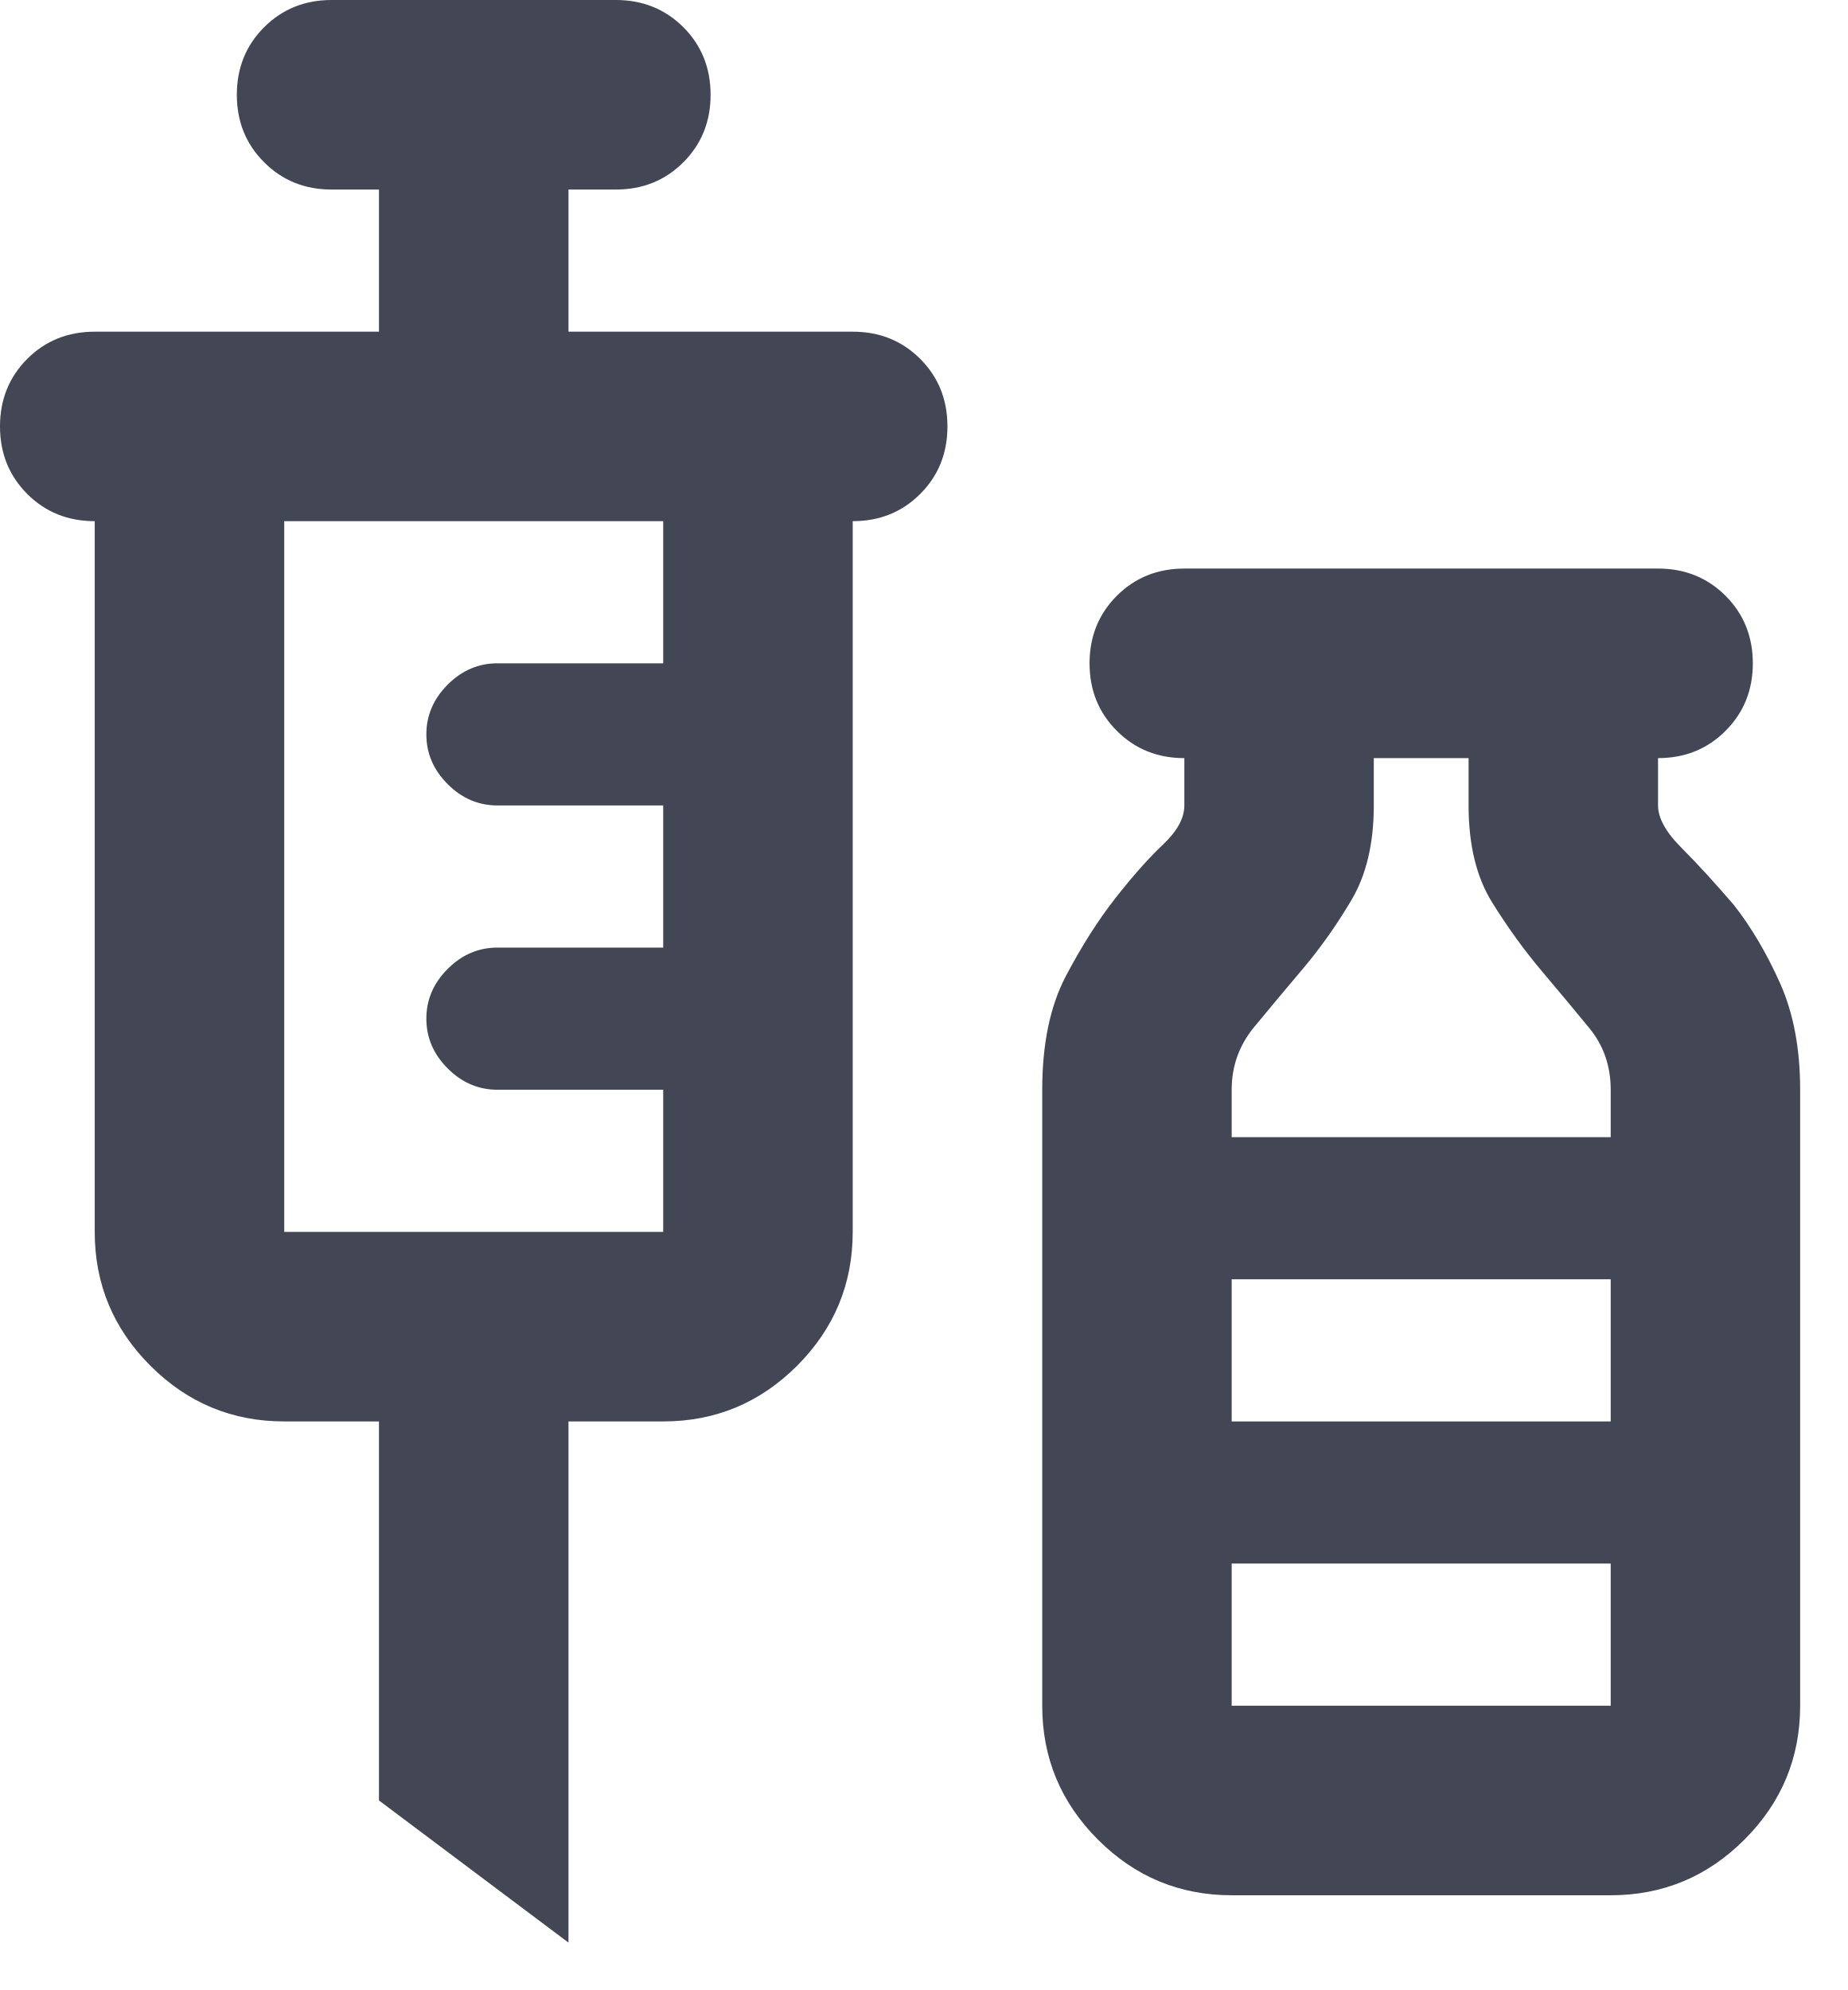
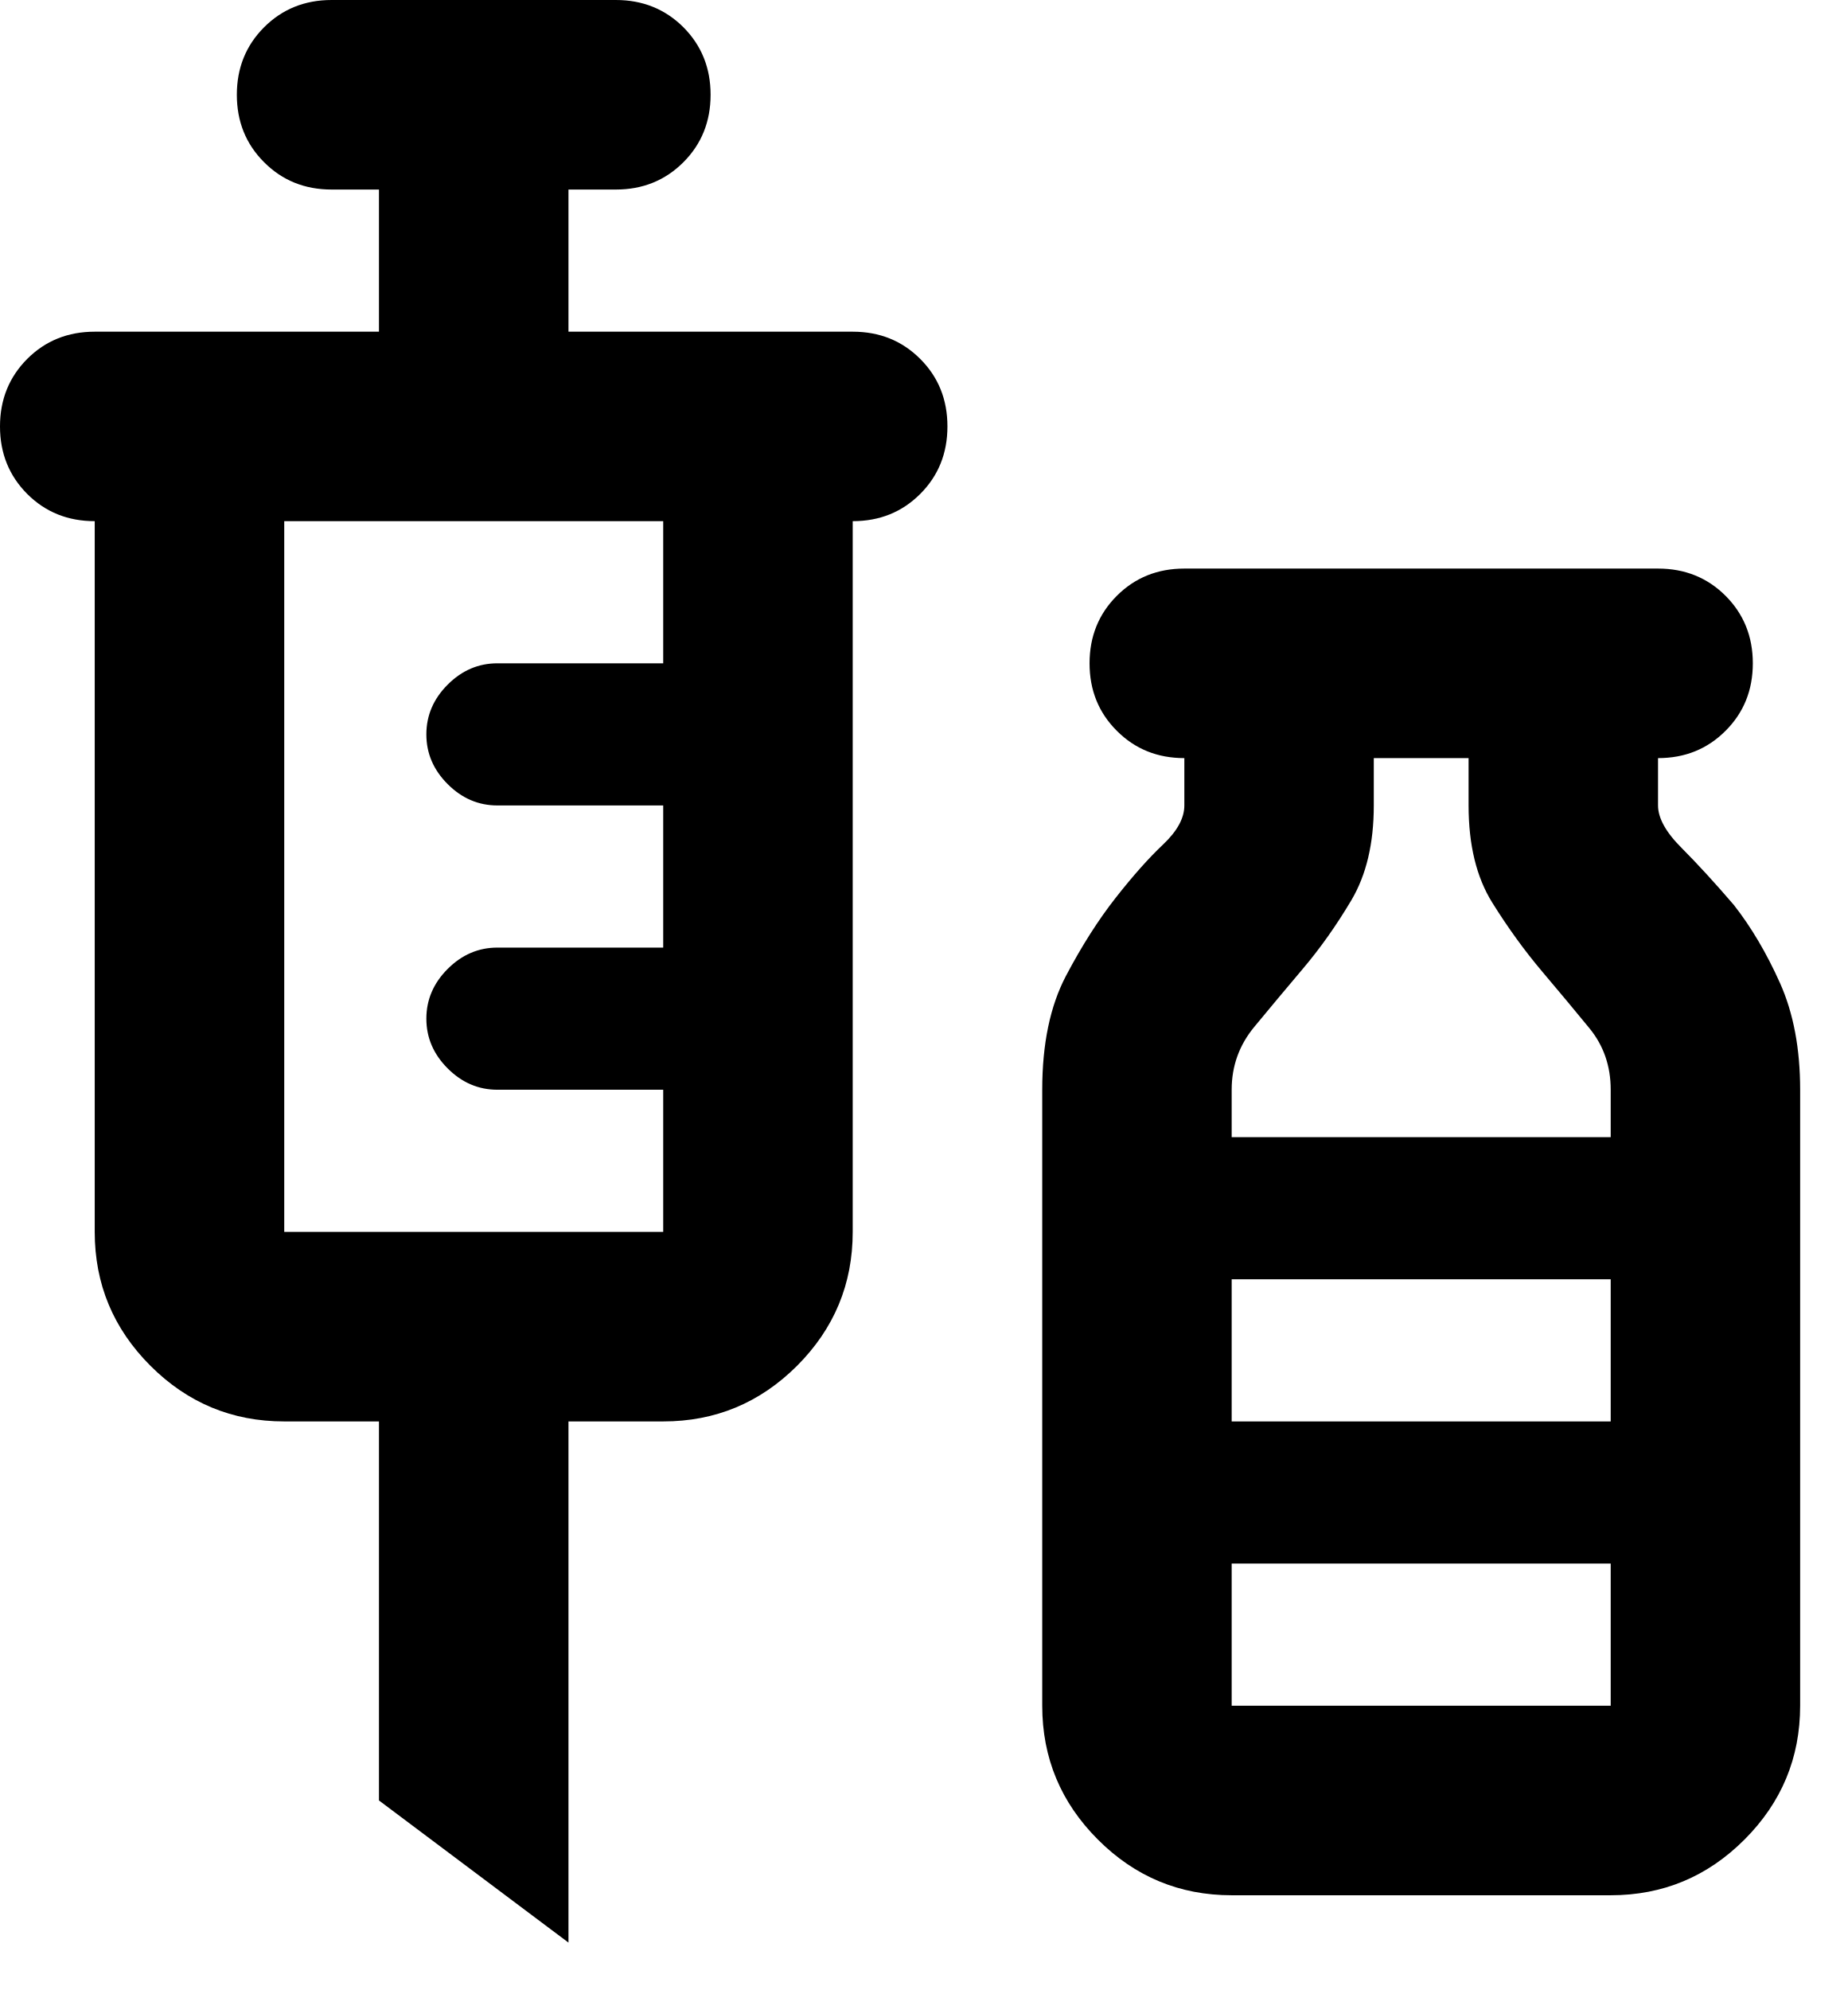
<svg xmlns="http://www.w3.org/2000/svg" width="26" height="28" viewBox="0 0 26 28" fill="none">
-   <path d="M8 27.333L5.333 25.333V20H4C3.267 20 2.639 19.739 2.117 19.217C1.594 18.694 1.333 18.067 1.333 17.333V7.333C0.956 7.333 0.639 7.206 0.383 6.95C0.128 6.694 0 6.378 0 6C0 5.622 0.128 5.306 0.383 5.05C0.639 4.794 0.956 4.667 1.333 4.667H5.333V2.667H4.667C4.289 2.667 3.972 2.539 3.717 2.283C3.461 2.028 3.333 1.711 3.333 1.333C3.333 0.956 3.461 0.639 3.717 0.383C3.972 0.128 4.289 0 4.667 0H8.667C9.044 0 9.361 0.128 9.617 0.383C9.872 0.639 10 0.956 10 1.333C10 1.711 9.872 2.028 9.617 2.283C9.361 2.539 9.044 2.667 8.667 2.667H8V4.667H12C12.378 4.667 12.694 4.794 12.95 5.05C13.206 5.306 13.333 5.622 13.333 6C13.333 6.378 13.206 6.694 12.95 6.95C12.694 7.206 12.378 7.333 12 7.333V17.333C12 18.067 11.739 18.694 11.217 19.217C10.694 19.739 10.067 20 9.333 20H8V27.333ZM4 17.333H9.333V15.333H7C6.733 15.333 6.5 15.233 6.3 15.033C6.1 14.833 6 14.6 6 14.333C6 14.067 6.1 13.833 6.3 13.633C6.5 13.433 6.733 13.333 7 13.333H9.333V11.333H7C6.733 11.333 6.5 11.233 6.3 11.033C6.1 10.833 6 10.6 6 10.333C6 10.067 6.1 9.833 6.3 9.633C6.5 9.433 6.733 9.333 7 9.333H9.333V7.333H4V17.333ZM17.333 26.667C16.6 26.667 15.972 26.406 15.45 25.883C14.928 25.361 14.667 24.733 14.667 24V15.333C14.667 14.689 14.778 14.156 15 13.733C15.222 13.311 15.456 12.944 15.7 12.633C15.944 12.322 16.167 12.072 16.367 11.883C16.567 11.694 16.667 11.511 16.667 11.333V10.667C16.289 10.667 15.972 10.539 15.717 10.283C15.461 10.028 15.333 9.711 15.333 9.333C15.333 8.956 15.461 8.639 15.717 8.383C15.972 8.128 16.289 8 16.667 8H23.333C23.711 8 24.028 8.128 24.283 8.383C24.539 8.639 24.667 8.956 24.667 9.333C24.667 9.711 24.539 10.028 24.283 10.283C24.028 10.539 23.711 10.667 23.333 10.667V11.333C23.333 11.511 23.444 11.711 23.667 11.933C23.889 12.156 24.133 12.422 24.4 12.733C24.644 13.044 24.861 13.411 25.05 13.833C25.239 14.256 25.333 14.756 25.333 15.333V24C25.333 24.733 25.072 25.361 24.55 25.883C24.028 26.406 23.4 26.667 22.667 26.667H17.333ZM17.333 16H22.667V15.333C22.667 15 22.567 14.711 22.367 14.467C22.167 14.222 21.944 13.956 21.7 13.667C21.456 13.378 21.222 13.056 21 12.7C20.778 12.344 20.667 11.889 20.667 11.333V10.667H19.333V11.333C19.333 11.867 19.228 12.311 19.017 12.667C18.806 13.022 18.578 13.344 18.333 13.633C18.089 13.922 17.861 14.194 17.65 14.45C17.439 14.706 17.333 15 17.333 15.333V16ZM17.333 20H22.667V18H17.333V20ZM17.333 24H22.667V22H17.333V24ZM17.333 20H22.667H17.333Z" fill="#434655" />
+   <path d="M8 27.333L5.333 25.333V20H4C3.267 20 2.639 19.739 2.117 19.217C1.594 18.694 1.333 18.067 1.333 17.333V7.333C0.956 7.333 0.639 7.206 0.383 6.95C0.128 6.694 0 6.378 0 6C0 5.622 0.128 5.306 0.383 5.05C0.639 4.794 0.956 4.667 1.333 4.667H5.333V2.667H4.667C4.289 2.667 3.972 2.539 3.717 2.283C3.461 2.028 3.333 1.711 3.333 1.333C3.333 0.956 3.461 0.639 3.717 0.383C3.972 0.128 4.289 0 4.667 0H8.667C9.044 0 9.361 0.128 9.617 0.383C9.872 0.639 10 0.956 10 1.333C10 1.711 9.872 2.028 9.617 2.283C9.361 2.539 9.044 2.667 8.667 2.667H8V4.667H12C12.378 4.667 12.694 4.794 12.95 5.05C13.206 5.306 13.333 5.622 13.333 6C13.333 6.378 13.206 6.694 12.95 6.95C12.694 7.206 12.378 7.333 12 7.333V17.333C12 18.067 11.739 18.694 11.217 19.217C10.694 19.739 10.067 20 9.333 20H8V27.333ZM4 17.333H9.333V15.333H7C6.733 15.333 6.5 15.233 6.3 15.033C6.1 14.833 6 14.6 6 14.333C6 14.067 6.1 13.833 6.3 13.633C6.5 13.433 6.733 13.333 7 13.333H9.333V11.333H7C6.733 11.333 6.5 11.233 6.3 11.033C6.1 10.833 6 10.6 6 10.333C6 10.067 6.1 9.833 6.3 9.633C6.5 9.433 6.733 9.333 7 9.333H9.333V7.333H4V17.333ZM17.333 26.667C16.6 26.667 15.972 26.406 15.45 25.883C14.928 25.361 14.667 24.733 14.667 24V15.333C14.667 14.689 14.778 14.156 15 13.733C15.222 13.311 15.456 12.944 15.7 12.633C15.944 12.322 16.167 12.072 16.367 11.883C16.567 11.694 16.667 11.511 16.667 11.333V10.667C16.289 10.667 15.972 10.539 15.717 10.283C15.461 10.028 15.333 9.711 15.333 9.333C15.333 8.956 15.461 8.639 15.717 8.383C15.972 8.128 16.289 8 16.667 8H23.333C23.711 8 24.028 8.128 24.283 8.383C24.539 8.639 24.667 8.956 24.667 9.333C24.667 9.711 24.539 10.028 24.283 10.283C24.028 10.539 23.711 10.667 23.333 10.667V11.333C23.333 11.511 23.444 11.711 23.667 11.933C23.889 12.156 24.133 12.422 24.4 12.733C24.644 13.044 24.861 13.411 25.05 13.833C25.239 14.256 25.333 14.756 25.333 15.333V24C25.333 24.733 25.072 25.361 24.55 25.883C24.028 26.406 23.4 26.667 22.667 26.667H17.333ZM17.333 16H22.667V15.333C22.667 15 22.567 14.711 22.367 14.467C22.167 14.222 21.944 13.956 21.7 13.667C21.456 13.378 21.222 13.056 21 12.7C20.778 12.344 20.667 11.889 20.667 11.333V10.667H19.333V11.333C19.333 11.867 19.228 12.311 19.017 12.667C18.806 13.022 18.578 13.344 18.333 13.633C18.089 13.922 17.861 14.194 17.65 14.45C17.439 14.706 17.333 15 17.333 15.333V16ZM17.333 20H22.667V18H17.333V20ZM17.333 24H22.667V22H17.333V24ZM17.333 20H22.667H17.333Z" fill="currentColor" />
</svg>
